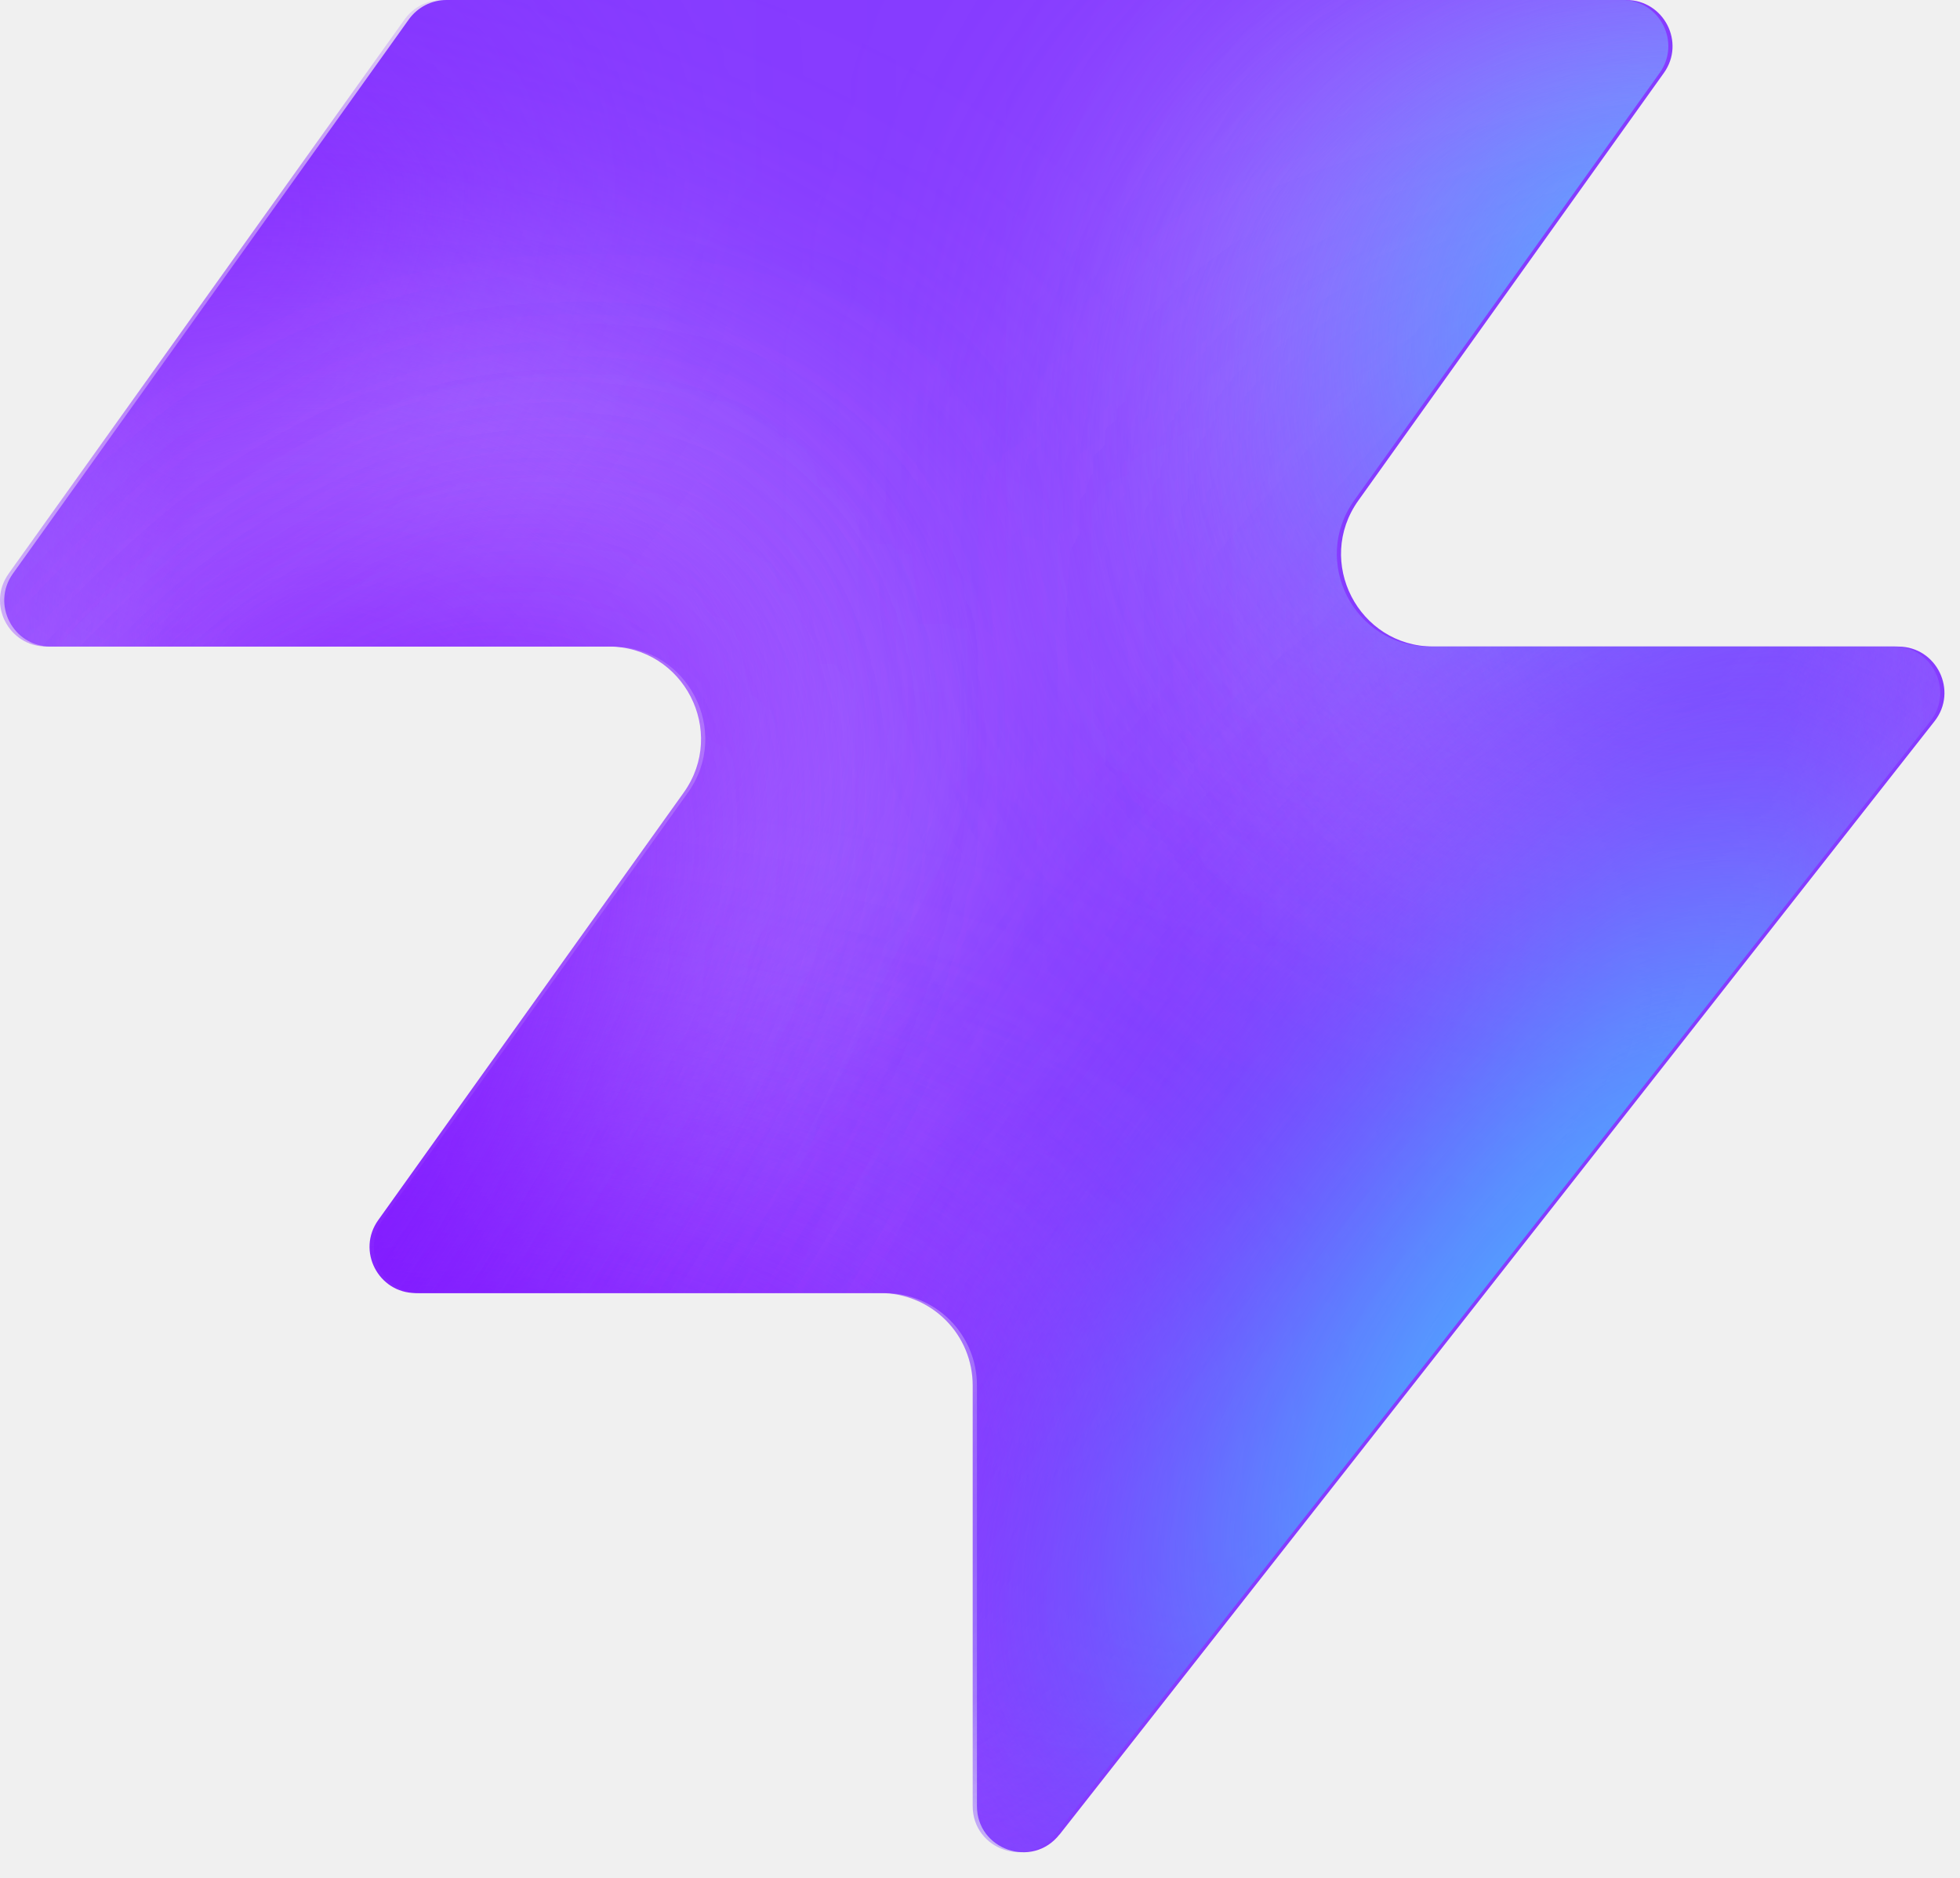
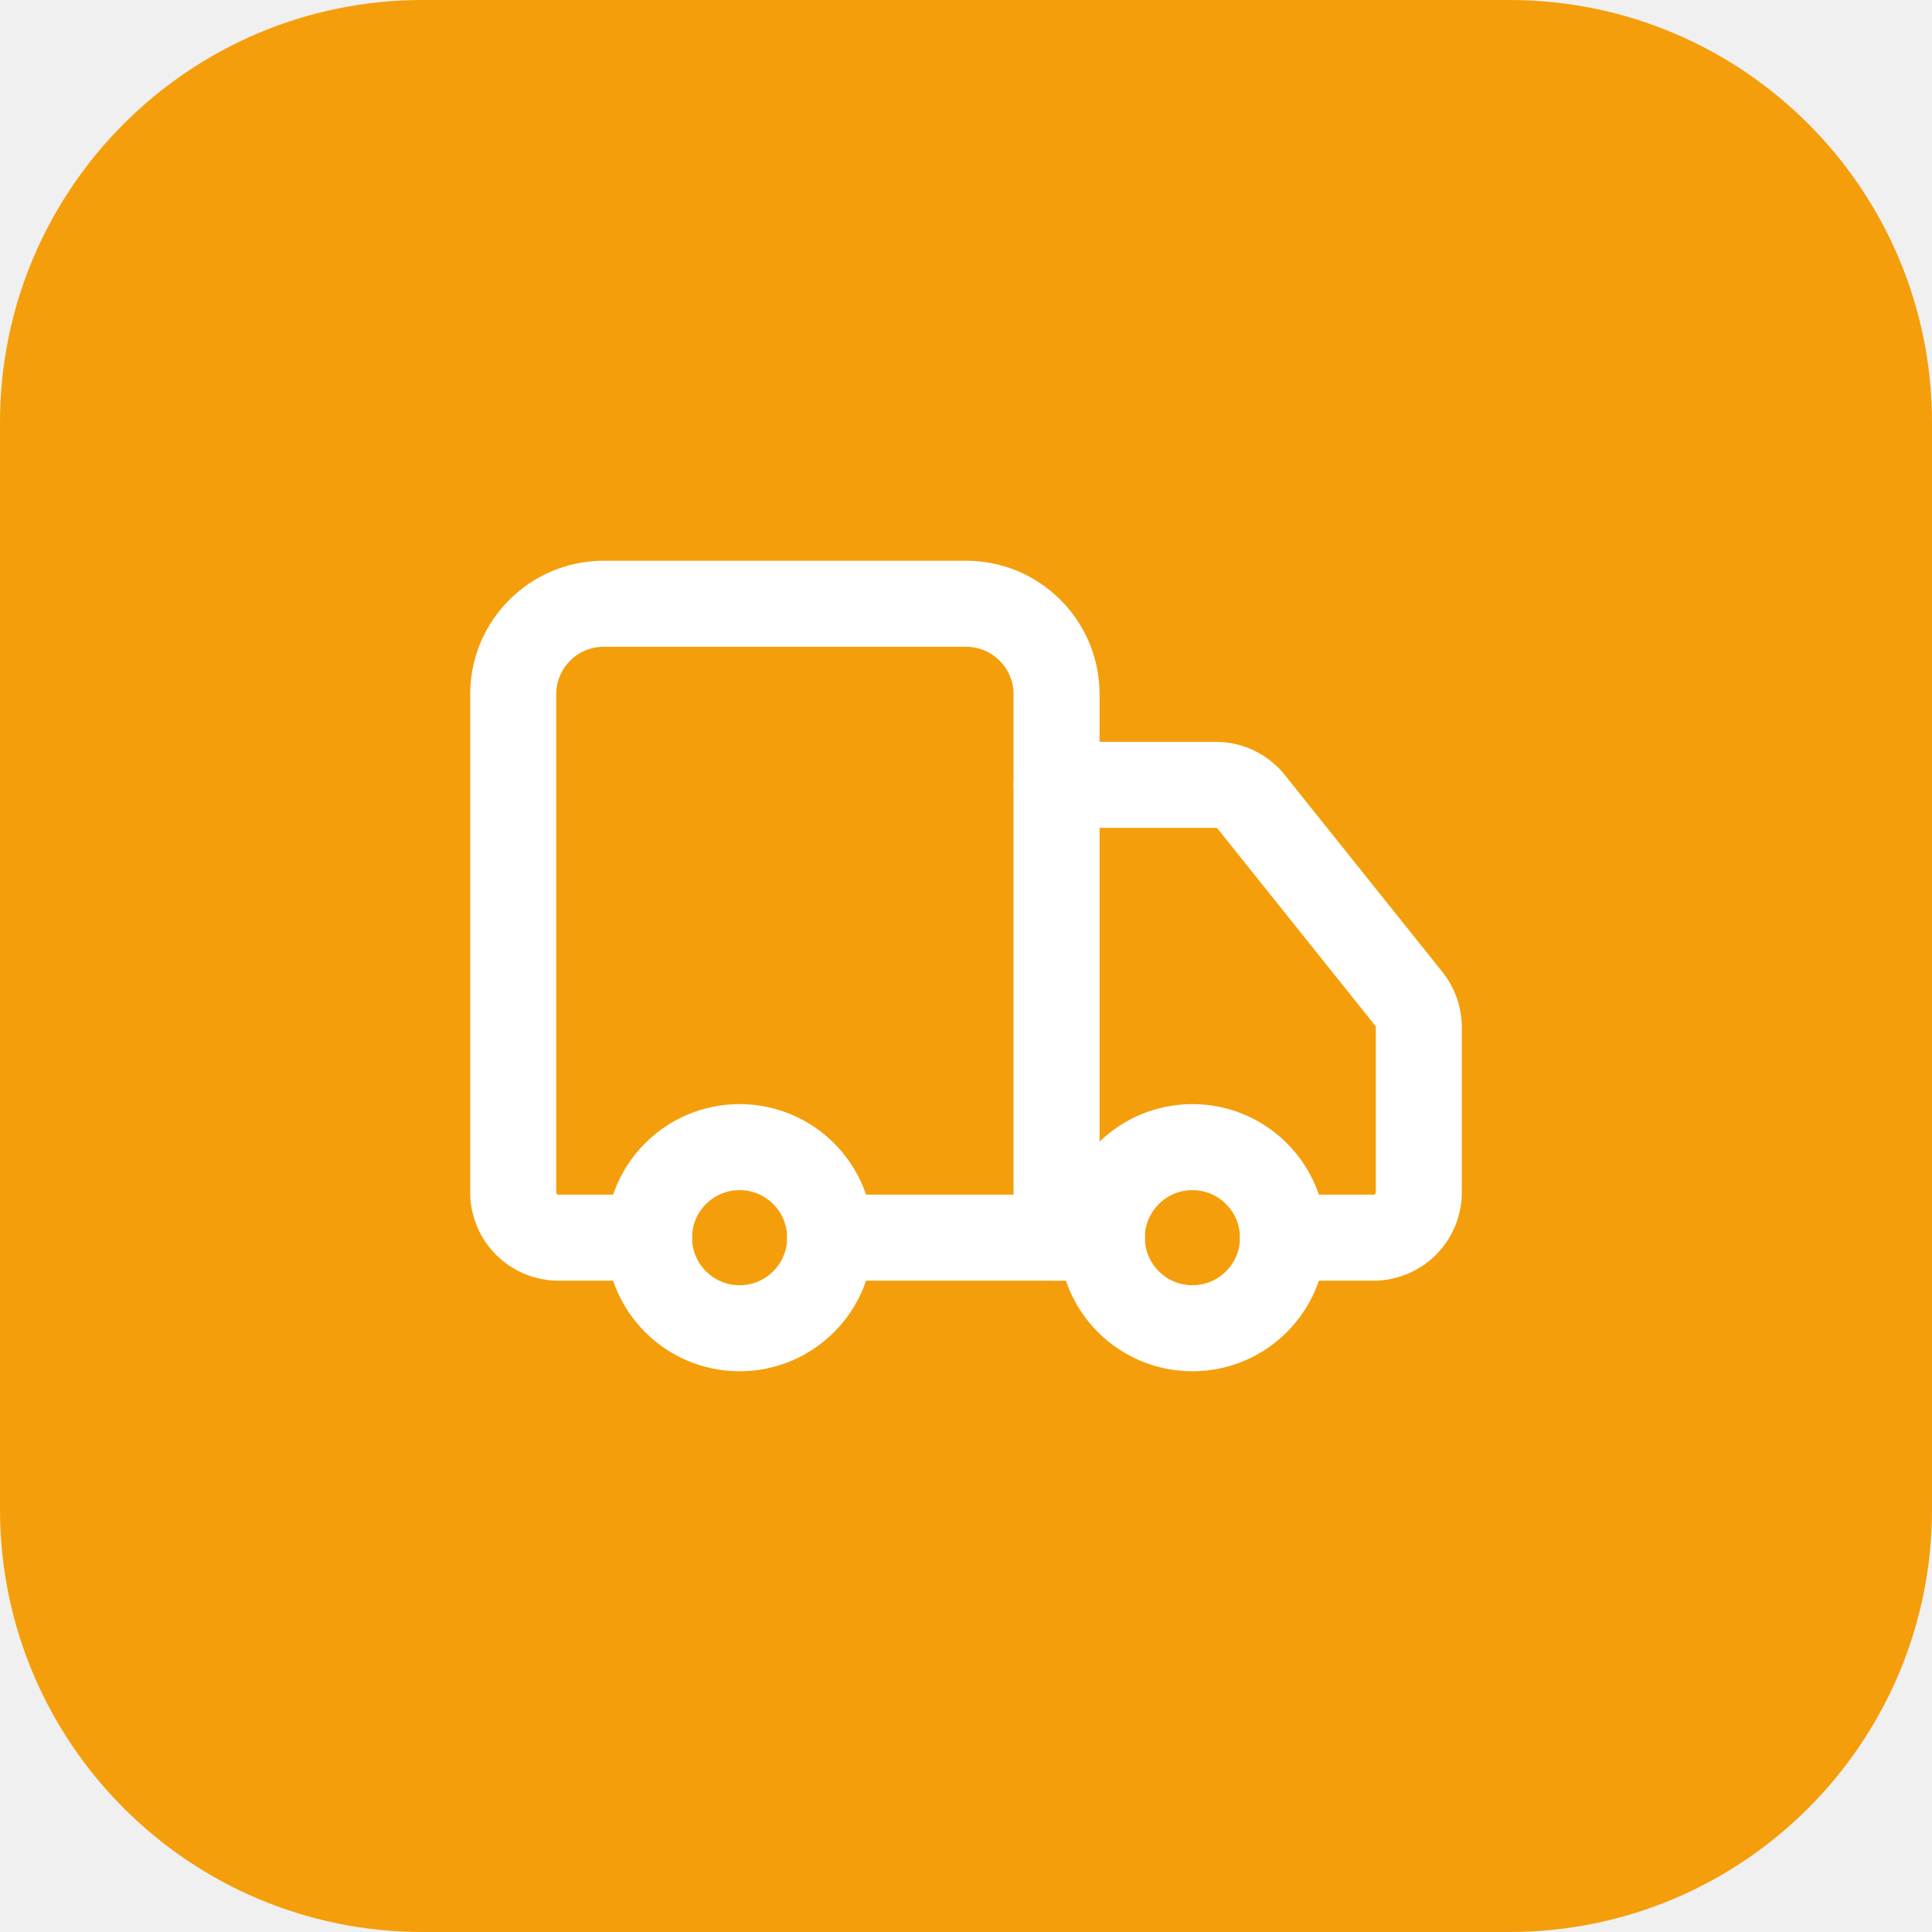
- <svg xmlns="http://www.w3.org/2000/svg" width="48" height="46" fill="none" viewBox="0 0 48 46">
-   <path fill="#863bff" d="M25.946 44.938c-.664.845-2.021.375-2.021-.698V33.937a2.26 2.26 0 0 0-2.262-2.262H10.287c-.92 0-1.456-1.04-.92-1.788l7.48-10.471c1.07-1.497 0-3.578-1.842-3.578H1.237c-.92 0-1.456-1.04-.92-1.788L10.013.474c.214-.297.556-.474.92-.474h28.894c.92 0 1.456 1.04.92 1.788l-7.48 10.471c-1.07 1.498 0 3.579 1.842 3.579h11.377c.943 0 1.473 1.088.89 1.83L25.947 44.94z" style="fill:#863bff;fill:color(display-p3 .525 .23 1);fill-opacity:1" />
-   <mask id="a" width="48" height="46" x="0" y="0" maskUnits="userSpaceOnUse" style="mask-type:alpha">
-     <path fill="#000" d="M25.842 44.938c-.664.844-2.021.375-2.021-.698V33.937a2.26 2.26 0 0 0-2.262-2.262H10.183c-.92 0-1.456-1.04-.92-1.788l7.48-10.471c1.07-1.498 0-3.579-1.842-3.579H1.133c-.92 0-1.456-1.04-.92-1.787L9.91.473c.214-.297.556-.474.92-.474h28.894c.92 0 1.456 1.04.92 1.788l-7.48 10.471c-1.07 1.498 0 3.578 1.842 3.578h11.377c.943 0 1.473 1.088.89 1.832L25.843 44.94z" style="fill:#000;fill-opacity:1" />
-   </mask>
-   <g mask="url(#a)">
-     <g filter="url(#b)">
-       <ellipse cx="5.508" cy="14.704" fill="#ede6ff" rx="5.508" ry="14.704" style="fill:#ede6ff;fill:color(display-p3 .927 .903 1);fill-opacity:1" transform="matrix(.00324 1 1 -.00324 -4.47 31.516)" />
-     </g>
-     <g filter="url(#c)">
-       <ellipse cx="10.399" cy="29.851" fill="#ede6ff" rx="10.399" ry="29.851" style="fill:#ede6ff;fill:color(display-p3 .927 .903 1);fill-opacity:1" transform="matrix(.00324 1 1 -.00324 -39.328 7.883)" />
-     </g>
-     <g filter="url(#d)">
-       <ellipse cx="5.508" cy="30.487" fill="#7e14ff" rx="5.508" ry="30.487" style="fill:#7e14ff;fill:color(display-p3 .492 .077 1);fill-opacity:1" transform="rotate(89.814 -25.913 -14.639)scale(1 -1)" />
-     </g>
-     <g filter="url(#e)">
-       <ellipse cx="5.508" cy="30.599" fill="#7e14ff" rx="5.508" ry="30.599" style="fill:#7e14ff;fill:color(display-p3 .492 .077 1);fill-opacity:1" transform="rotate(89.814 -32.644 -3.334)scale(1 -1)" />
-     </g>
-     <g filter="url(#f)">
-       <ellipse cx="5.508" cy="30.599" fill="#7e14ff" rx="5.508" ry="30.599" style="fill:#7e14ff;fill:color(display-p3 .492 .077 1);fill-opacity:1" transform="matrix(.00324 1 1 -.00324 -34.34 30.47)" />
-     </g>
-     <g filter="url(#g)">
-       <ellipse cx="14.072" cy="22.078" fill="#ede6ff" rx="14.072" ry="22.078" style="fill:#ede6ff;fill:color(display-p3 .927 .903 1);fill-opacity:1" transform="rotate(93.35 24.506 48.493)scale(-1 1)" />
-     </g>
-     <g filter="url(#h)">
-       <ellipse cx="3.47" cy="21.501" fill="#7e14ff" rx="3.47" ry="21.501" style="fill:#7e14ff;fill:color(display-p3 .492 .077 1);fill-opacity:1" transform="rotate(89.009 28.708 47.59)scale(-1 1)" />
-     </g>
-     <g filter="url(#i)">
-       <ellipse cx="3.47" cy="21.501" fill="#7e14ff" rx="3.47" ry="21.501" style="fill:#7e14ff;fill:color(display-p3 .492 .077 1);fill-opacity:1" transform="rotate(89.009 28.708 47.59)scale(-1 1)" />
-     </g>
-     <g filter="url(#j)">
-       <ellipse cx=".387" cy="8.972" fill="#7e14ff" rx="4.407" ry="29.108" style="fill:#7e14ff;fill:color(display-p3 .492 .077 1);fill-opacity:1" transform="rotate(39.51 .387 8.972)" />
-     </g>
-     <g filter="url(#k)">
-       <ellipse cx="47.523" cy="-6.092" fill="#7e14ff" rx="4.407" ry="29.108" style="fill:#7e14ff;fill:color(display-p3 .492 .077 1);fill-opacity:1" transform="rotate(37.892 47.523 -6.092)" />
-     </g>
-     <g filter="url(#l)">
-       <ellipse cx="41.412" cy="6.333" fill="#47bfff" rx="5.971" ry="9.665" style="fill:#47bfff;fill:color(display-p3 .28 .748 1);fill-opacity:1" transform="rotate(37.892 41.412 6.333)" />
-     </g>
-     <g filter="url(#m)">
-       <ellipse cx="-1.879" cy="38.332" fill="#7e14ff" rx="4.407" ry="29.108" style="fill:#7e14ff;fill:color(display-p3 .492 .077 1);fill-opacity:1" transform="rotate(37.892 -1.88 38.332)" />
-     </g>
-     <g filter="url(#n)">
-       <ellipse cx="-1.879" cy="38.332" fill="#7e14ff" rx="4.407" ry="29.108" style="fill:#7e14ff;fill:color(display-p3 .492 .077 1);fill-opacity:1" transform="rotate(37.892 -1.88 38.332)" />
-     </g>
-     <g filter="url(#o)">
-       <ellipse cx="35.651" cy="29.907" fill="#7e14ff" rx="4.407" ry="29.108" style="fill:#7e14ff;fill:color(display-p3 .492 .077 1);fill-opacity:1" transform="rotate(37.892 35.651 29.907)" />
-     </g>
-     <g filter="url(#p)">
-       <ellipse cx="38.418" cy="32.4" fill="#47bfff" rx="5.971" ry="15.297" style="fill:#47bfff;fill:color(display-p3 .28 .748 1);fill-opacity:1" transform="rotate(37.892 38.418 32.4)" />
-     </g>
+ <svg xmlns="http://www.w3.org/2000/svg" width="512" height="512" viewBox="0 0 512 512">
+   <rect width="512" height="512" rx="112" fill="#f59e0b" />
+   <g transform="translate(112,112) scale(12)" fill="none" stroke="#ffffff" stroke-width="1.9" stroke-linecap="round" stroke-linejoin="round">
+     <path d="M14 18V6a2 2 0 0 0-2-2H4a2 2 0 0 0-2 2v11a1 1 0 0 0 1 1h2" />
+     <path d="M15 18H9" />
+     <path d="M19 18h2a1 1 0 0 0 1-1v-3.65a1 1 0 0 0-.22-.624l-3.48-4.35A1 1 0 0 0 17.52 8H14" />
+     <circle cx="17" cy="18" r="2" />
+     <circle cx="7" cy="18" r="2" />
  </g>
-   <defs>
-     <filter id="b" width="60.045" height="41.654" x="-19.77" y="16.149" color-interpolation-filters="sRGB" filterUnits="userSpaceOnUse">
-       <feFlood flood-opacity="0" result="BackgroundImageFix" />
-       <feBlend in="SourceGraphic" in2="BackgroundImageFix" result="shape" />
-       <feGaussianBlur result="effect1_foregroundBlur_2002_17158" stdDeviation="7.659" />
-     </filter>
-     <filter id="c" width="90.34" height="51.437" x="-54.613" y="-7.533" color-interpolation-filters="sRGB" filterUnits="userSpaceOnUse">
-       <feFlood flood-opacity="0" result="BackgroundImageFix" />
-       <feBlend in="SourceGraphic" in2="BackgroundImageFix" result="shape" />
-       <feGaussianBlur result="effect1_foregroundBlur_2002_17158" stdDeviation="7.659" />
-     </filter>
-     <filter id="d" width="79.355" height="29.4" x="-49.64" y="2.03" color-interpolation-filters="sRGB" filterUnits="userSpaceOnUse">
-       <feFlood flood-opacity="0" result="BackgroundImageFix" />
-       <feBlend in="SourceGraphic" in2="BackgroundImageFix" result="shape" />
-       <feGaussianBlur result="effect1_foregroundBlur_2002_17158" stdDeviation="4.596" />
-     </filter>
-     <filter id="e" width="79.579" height="29.4" x="-45.045" y="20.029" color-interpolation-filters="sRGB" filterUnits="userSpaceOnUse">
-       <feFlood flood-opacity="0" result="BackgroundImageFix" />
-       <feBlend in="SourceGraphic" in2="BackgroundImageFix" result="shape" />
-       <feGaussianBlur result="effect1_foregroundBlur_2002_17158" stdDeviation="4.596" />
-     </filter>
-     <filter id="f" width="79.579" height="29.4" x="-43.513" y="21.178" color-interpolation-filters="sRGB" filterUnits="userSpaceOnUse">
-       <feFlood flood-opacity="0" result="BackgroundImageFix" />
-       <feBlend in="SourceGraphic" in2="BackgroundImageFix" result="shape" />
-       <feGaussianBlur result="effect1_foregroundBlur_2002_17158" stdDeviation="4.596" />
-     </filter>
-     <filter id="g" width="74.749" height="58.852" x="15.756" y="-17.901" color-interpolation-filters="sRGB" filterUnits="userSpaceOnUse">
-       <feFlood flood-opacity="0" result="BackgroundImageFix" />
-       <feBlend in="SourceGraphic" in2="BackgroundImageFix" result="shape" />
-       <feGaussianBlur result="effect1_foregroundBlur_2002_17158" stdDeviation="7.659" />
-     </filter>
-     <filter id="h" width="61.377" height="25.362" x="23.548" y="2.284" color-interpolation-filters="sRGB" filterUnits="userSpaceOnUse">
-       <feFlood flood-opacity="0" result="BackgroundImageFix" />
-       <feBlend in="SourceGraphic" in2="BackgroundImageFix" result="shape" />
-       <feGaussianBlur result="effect1_foregroundBlur_2002_17158" stdDeviation="4.596" />
-     </filter>
-     <filter id="i" width="61.377" height="25.362" x="23.548" y="2.284" color-interpolation-filters="sRGB" filterUnits="userSpaceOnUse">
-       <feFlood flood-opacity="0" result="BackgroundImageFix" />
-       <feBlend in="SourceGraphic" in2="BackgroundImageFix" result="shape" />
-       <feGaussianBlur result="effect1_foregroundBlur_2002_17158" stdDeviation="4.596" />
-     </filter>
-     <filter id="j" width="56.045" height="63.649" x="-27.636" y="-22.853" color-interpolation-filters="sRGB" filterUnits="userSpaceOnUse">
-       <feFlood flood-opacity="0" result="BackgroundImageFix" />
-       <feBlend in="SourceGraphic" in2="BackgroundImageFix" result="shape" />
-       <feGaussianBlur result="effect1_foregroundBlur_2002_17158" stdDeviation="4.596" />
-     </filter>
-     <filter id="k" width="54.814" height="64.646" x="20.116" y="-38.415" color-interpolation-filters="sRGB" filterUnits="userSpaceOnUse">
-       <feFlood flood-opacity="0" result="BackgroundImageFix" />
-       <feBlend in="SourceGraphic" in2="BackgroundImageFix" result="shape" />
-       <feGaussianBlur result="effect1_foregroundBlur_2002_17158" stdDeviation="4.596" />
-     </filter>
-     <filter id="l" width="33.541" height="35.313" x="24.641" y="-11.323" color-interpolation-filters="sRGB" filterUnits="userSpaceOnUse">
-       <feFlood flood-opacity="0" result="BackgroundImageFix" />
-       <feBlend in="SourceGraphic" in2="BackgroundImageFix" result="shape" />
-       <feGaussianBlur result="effect1_foregroundBlur_2002_17158" stdDeviation="4.596" />
-     </filter>
-     <filter id="m" width="54.814" height="64.646" x="-29.286" y="6.009" color-interpolation-filters="sRGB" filterUnits="userSpaceOnUse">
-       <feFlood flood-opacity="0" result="BackgroundImageFix" />
-       <feBlend in="SourceGraphic" in2="BackgroundImageFix" result="shape" />
-       <feGaussianBlur result="effect1_foregroundBlur_2002_17158" stdDeviation="4.596" />
-     </filter>
-     <filter id="n" width="54.814" height="64.646" x="-29.286" y="6.009" color-interpolation-filters="sRGB" filterUnits="userSpaceOnUse">
-       <feFlood flood-opacity="0" result="BackgroundImageFix" />
-       <feBlend in="SourceGraphic" in2="BackgroundImageFix" result="shape" />
-       <feGaussianBlur result="effect1_foregroundBlur_2002_17158" stdDeviation="4.596" />
-     </filter>
-     <filter id="o" width="54.814" height="64.646" x="8.244" y="-2.416" color-interpolation-filters="sRGB" filterUnits="userSpaceOnUse">
-       <feFlood flood-opacity="0" result="BackgroundImageFix" />
-       <feBlend in="SourceGraphic" in2="BackgroundImageFix" result="shape" />
-       <feGaussianBlur result="effect1_foregroundBlur_2002_17158" stdDeviation="4.596" />
-     </filter>
-     <filter id="p" width="39.409" height="43.623" x="18.713" y="10.588" color-interpolation-filters="sRGB" filterUnits="userSpaceOnUse">
-       <feFlood flood-opacity="0" result="BackgroundImageFix" />
-       <feBlend in="SourceGraphic" in2="BackgroundImageFix" result="shape" />
-       <feGaussianBlur result="effect1_foregroundBlur_2002_17158" stdDeviation="4.596" />
-     </filter>
-   </defs>
</svg>
